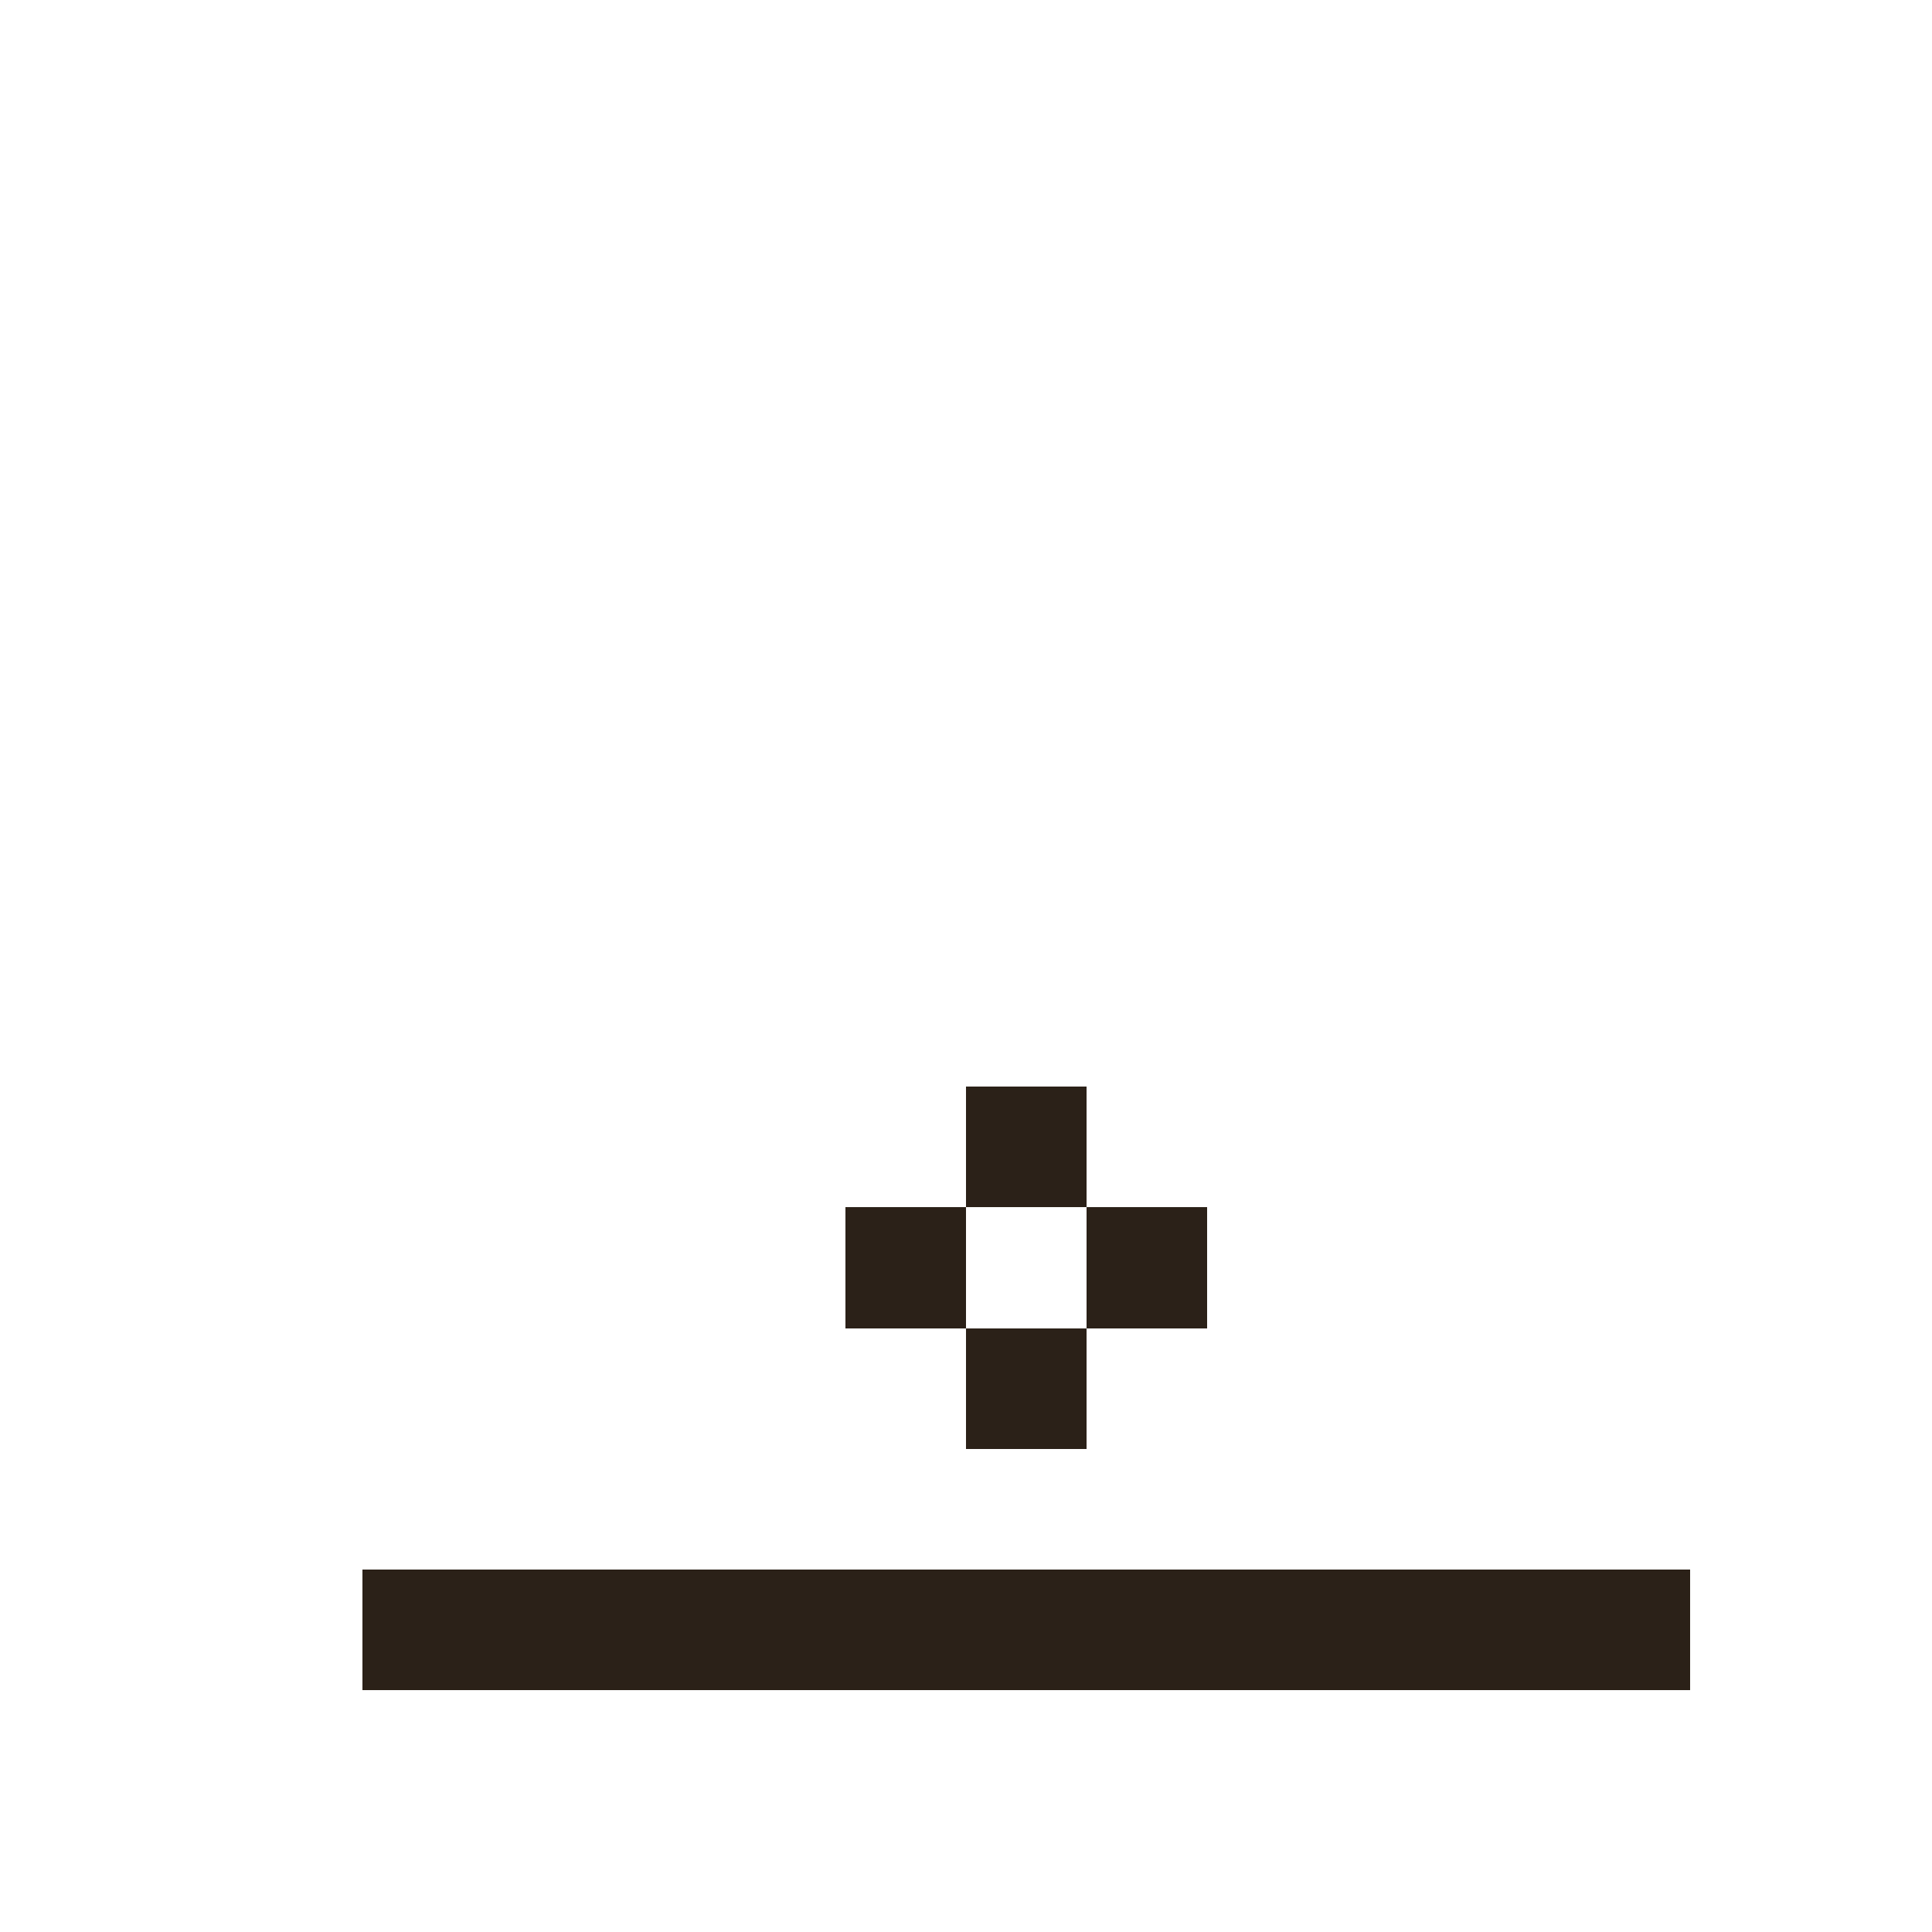
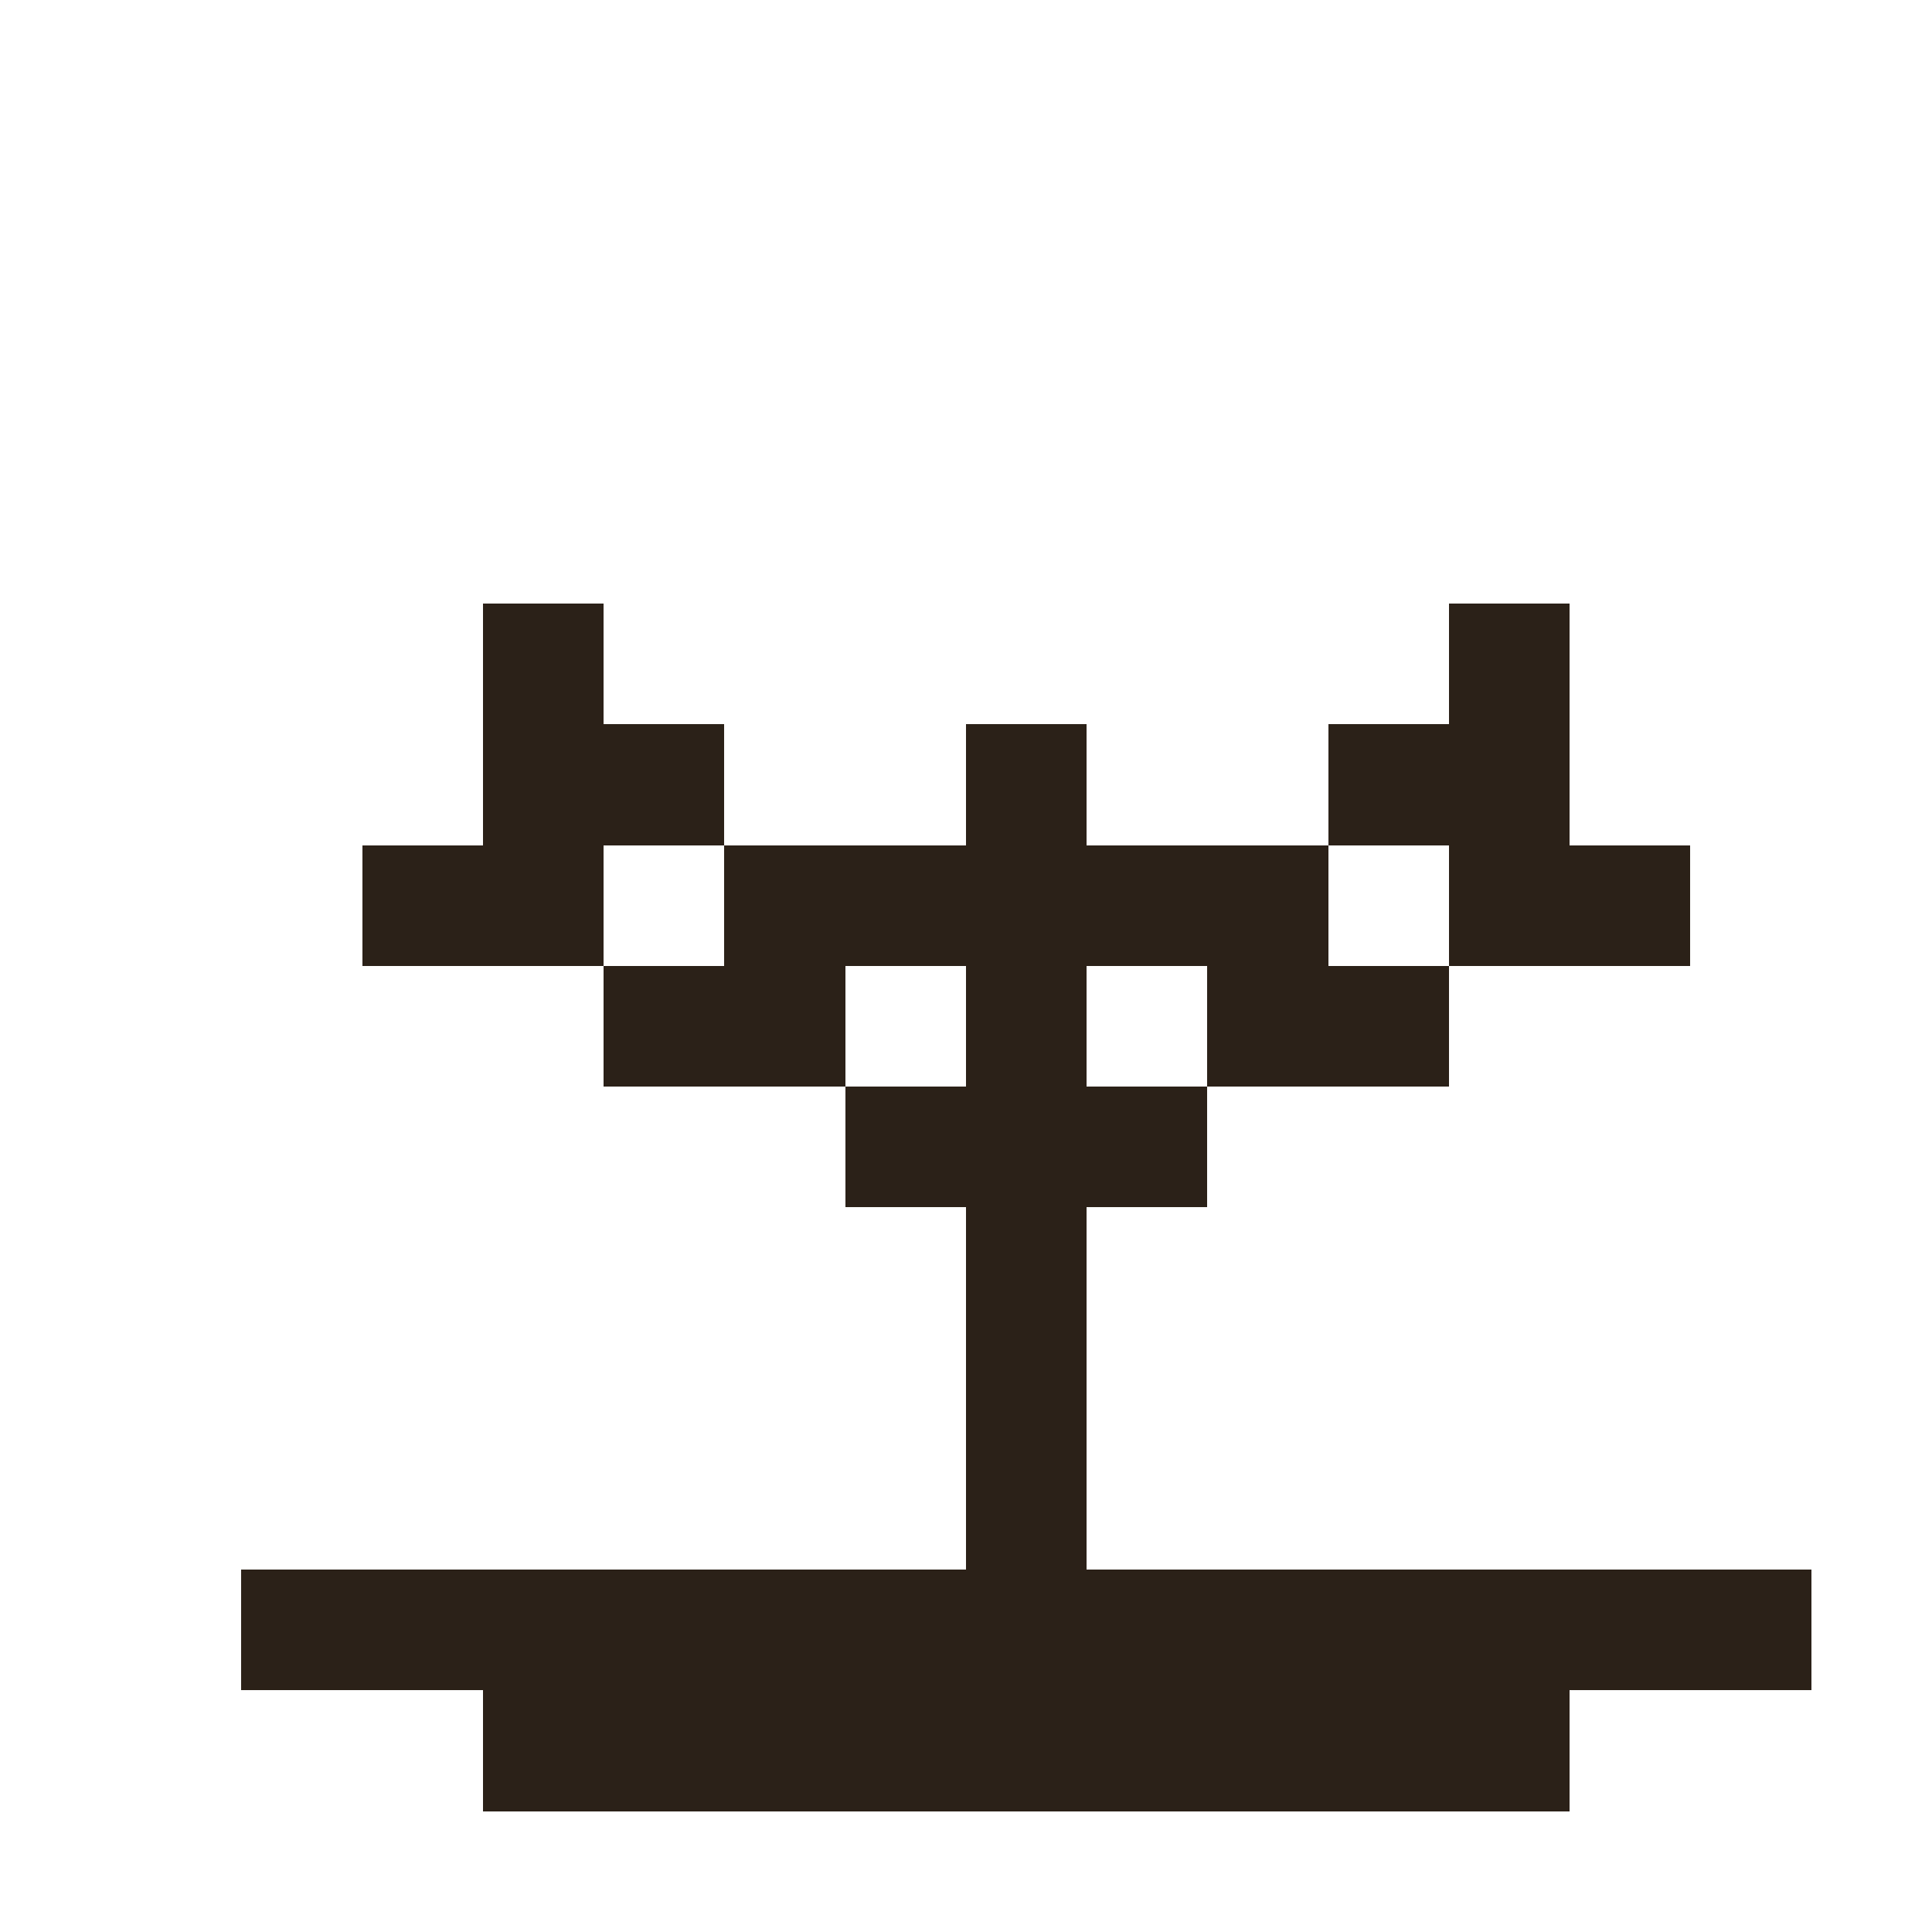
<svg xmlns="http://www.w3.org/2000/svg" viewBox="0 0 16 16" width="256" height="256" shape-rendering="crispEdges" role="img" aria-label="Crop Sprout">
  <rect width="16" height="16" fill="transparent" />
+   <rect x="4" y="5" width="1" height="1" fill="#2b2118" />
+   <rect x="12" y="5" width="1" height="1" fill="#2b2118" />
+   <rect x="4" y="6" width="1" height="1" fill="#2b2118" />
+   <rect x="5" y="6" width="1" height="1" fill="#2b2118" />
+   <rect x="8" y="6" width="1" height="1" fill="#2b2118" />
+   <rect x="11" y="6" width="1" height="1" fill="#2b2118" />
+   <rect x="12" y="6" width="1" height="1" fill="#2b2118" />
+   <rect x="3" y="7" width="1" height="1" fill="#2b2118" />
+   <rect x="4" y="7" width="1" height="1" fill="#2b2118" />
+   <rect x="6" y="7" width="1" height="1" fill="#2b2118" />
+   <rect x="7" y="7" width="1" height="1" fill="#2b2118" />
+   <rect x="8" y="7" width="1" height="1" fill="#2b2118" />
+   <rect x="9" y="7" width="1" height="1" fill="#2b2118" />
+   <rect x="10" y="7" width="1" height="1" fill="#2b2118" />
+   <rect x="12" y="7" width="1" height="1" fill="#2b2118" />
+   <rect x="13" y="7" width="1" height="1" fill="#2b2118" />
+   <rect x="5" y="8" width="1" height="1" fill="#2b2118" />
+   <rect x="6" y="8" width="1" height="1" fill="#2b2118" />
+   <rect x="8" y="8" width="1" height="1" fill="#2b2118" />
+   <rect x="10" y="8" width="1" height="1" fill="#2b2118" />
+   <rect x="11" y="8" width="1" height="1" fill="#2b2118" />
+   <rect x="7" y="9" width="1" height="1" fill="#2b2118" />
  <rect x="8" y="9" width="1" height="1" fill="#2b2118" />
-   <rect x="7" y="10" width="1" height="1" fill="#2b2118" />
-   <rect x="9" y="10" width="1" height="1" fill="#2b2118" />
+   <rect x="9" y="9" width="1" height="1" fill="#2b2118" />
+   <rect x="8" y="10" width="1" height="1" fill="#2b2118" />
  <rect x="8" y="11" width="1" height="1" fill="#2b2118" />
+   <rect x="8" y="12" width="1" height="1" fill="#2b2118" />
+   <rect x="2" y="13" width="1" height="1" fill="#2b2118" />
  <rect x="3" y="13" width="1" height="1" fill="#2b2118" />
  <rect x="4" y="13" width="1" height="1" fill="#2b2118" />
  <rect x="5" y="13" width="1" height="1" fill="#2b2118" />
  <rect x="6" y="13" width="1" height="1" fill="#2b2118" />
  <rect x="7" y="13" width="1" height="1" fill="#2b2118" />
  <rect x="8" y="13" width="1" height="1" fill="#2b2118" />
  <rect x="9" y="13" width="1" height="1" fill="#2b2118" />
  <rect x="10" y="13" width="1" height="1" fill="#2b2118" />
  <rect x="11" y="13" width="1" height="1" fill="#2b2118" />
  <rect x="12" y="13" width="1" height="1" fill="#2b2118" />
  <rect x="13" y="13" width="1" height="1" fill="#2b2118" />
+   <rect x="14" y="13" width="1" height="1" fill="#2b2118" />
+   <rect x="4" y="14" width="1" height="1" fill="#2b2118" />
+   <rect x="5" y="14" width="1" height="1" fill="#2b2118" />
+   <rect x="6" y="14" width="1" height="1" fill="#2b2118" />
+   <rect x="7" y="14" width="1" height="1" fill="#2b2118" />
+   <rect x="8" y="14" width="1" height="1" fill="#2b2118" />
+   <rect x="9" y="14" width="1" height="1" fill="#2b2118" />
+   <rect x="10" y="14" width="1" height="1" fill="#2b2118" />
+   <rect x="11" y="14" width="1" height="1" fill="#2b2118" />
+   <rect x="12" y="14" width="1" height="1" fill="#2b2118" />
</svg>
